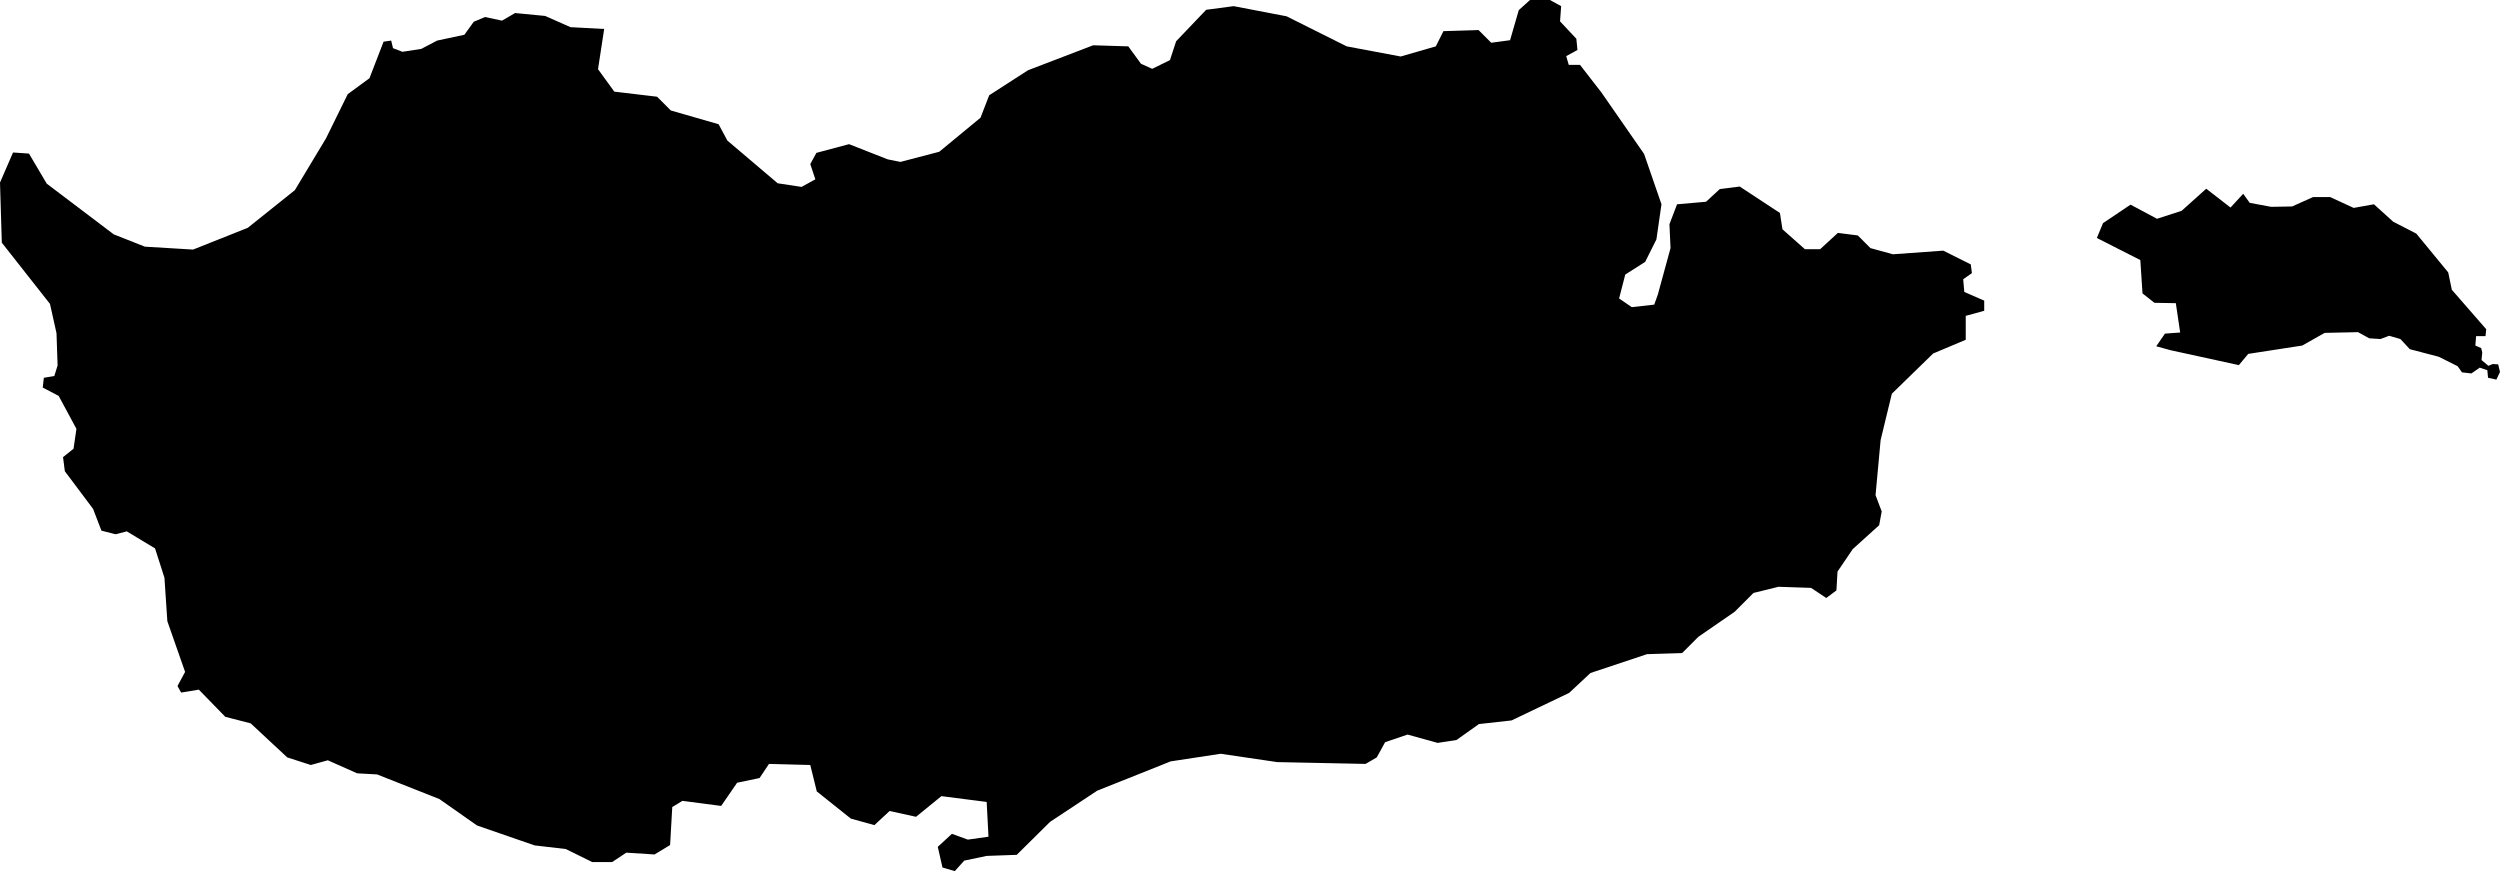
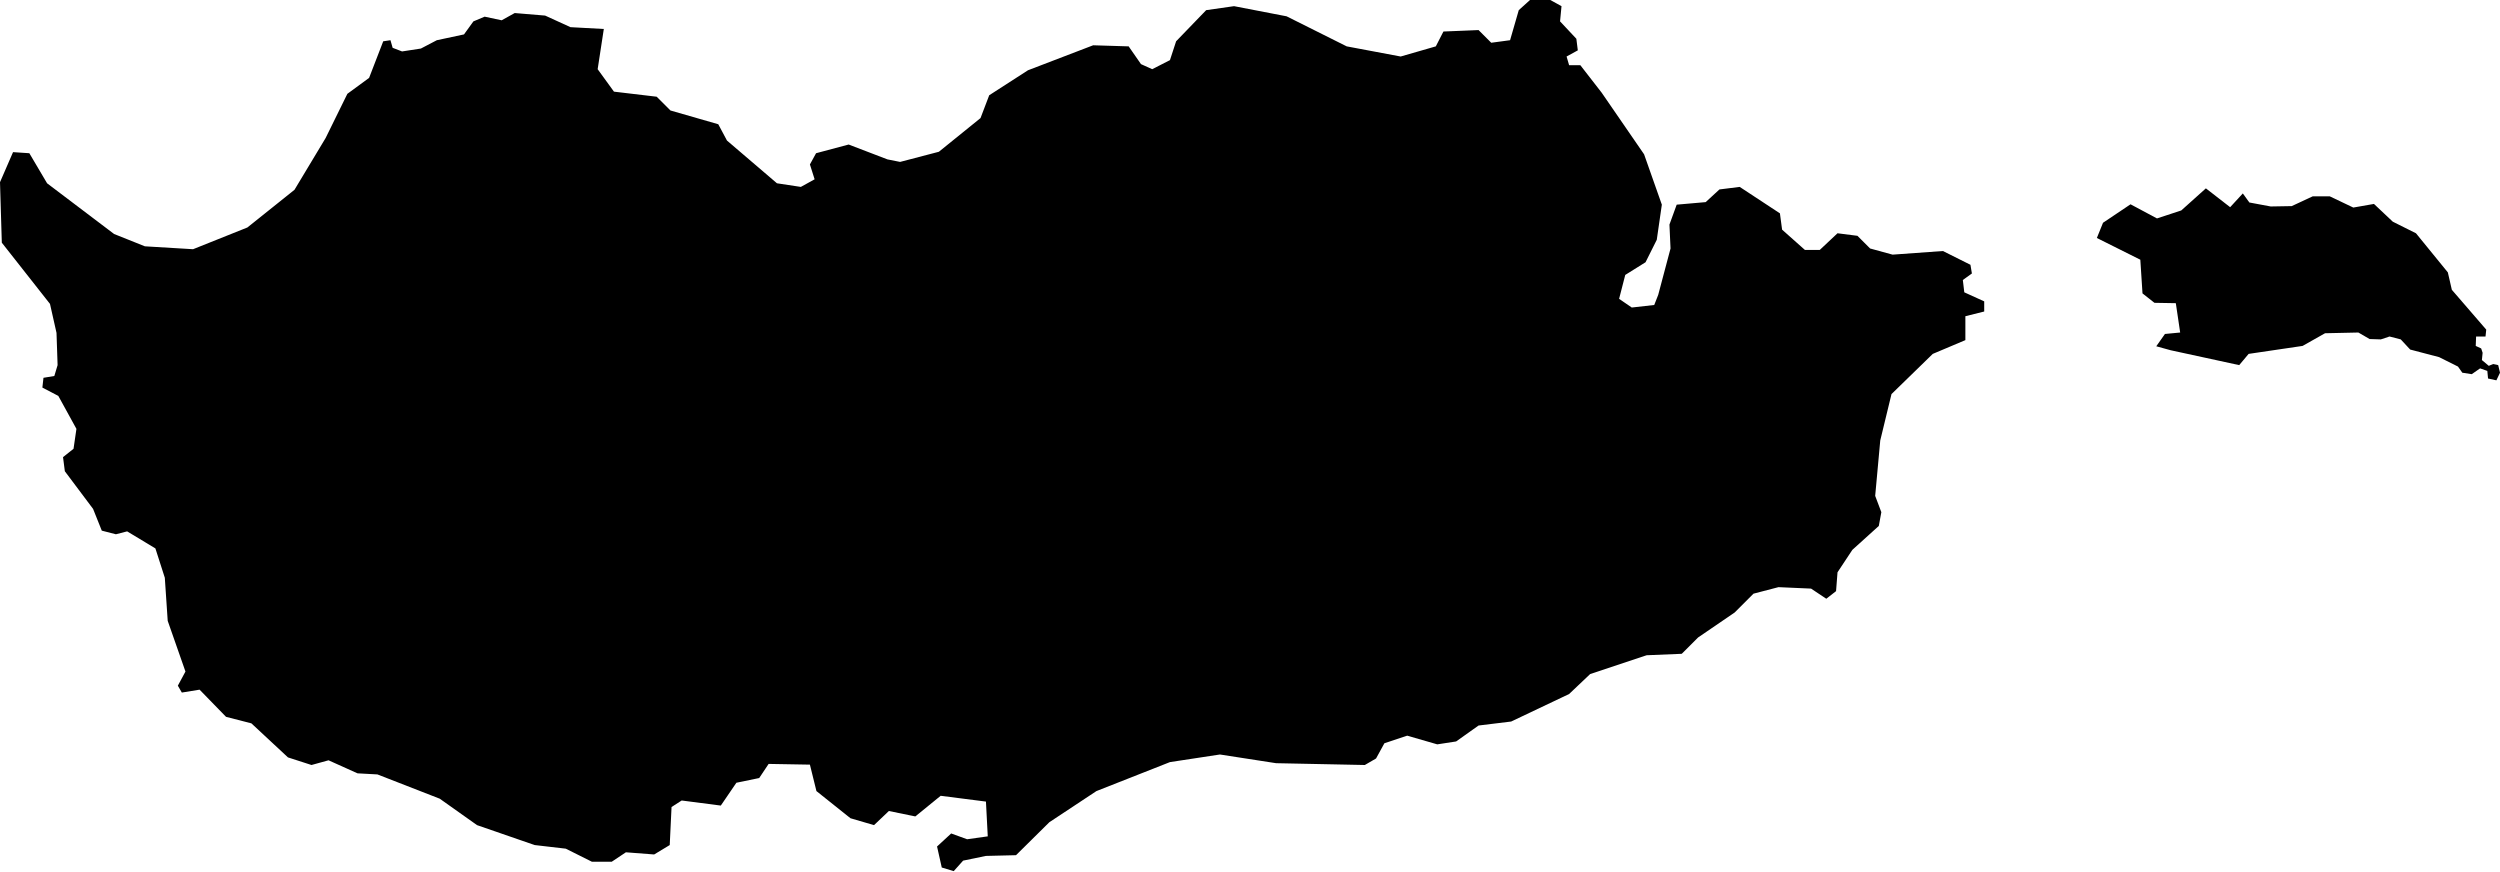
- <svg xmlns="http://www.w3.org/2000/svg" viewBox="760.995 314.431 6.902 2.405">
-   <path d="M767.892,315.437l0.005,0.021l-0.01,0.021l-0.023-0.005l-0.002-0.021l-0.021-0.007l-0.023,0.016l-0.026-0.003l-0.012-0.017l-0.052-0.026l-0.08-0.021l-0.026-0.028l-0.031-0.009l-0.024,0.009l-0.031-0.002l-0.031-0.017l-0.092,0.002l-0.062,0.035l-0.149,0.023l-0.026,0.031l-0.188-0.041l-0.04-0.011l0.024-0.035l0.042-0.003l-0.012-0.081l-0.059-0.001l-0.033-0.026l-0.006-0.092l-0.12-0.061l0.017-0.041l0.076-0.051l0.073,0.039l0.068-0.022l0.068-0.061l0.067,0.052l0.035-0.038l0.018,0.025l0.059,0.011l0.058-0.001l0.058-0.026h0.047l0.065,0.03l0.056-0.01l0.053,0.048l0.064,0.033l0.088,0.107l0.01,0.048l0.095,0.109l-0.002,0.019h-0.026l-0.002,0.026l0.016,0.007l0.003,0.012l-0.002,0.021l0.019,0.016l0.012-0.005L767.892,315.437z M766.473,315.289l0-0.028l-0.055-0.024l-0.003-0.035l0.024-0.017l-0.003-0.024l-0.076-0.038l-0.139,0.01l-0.062-0.017l-0.035-0.035l-0.055-0.007l-0.049,0.045h-0.042l-0.062-0.055l-0.007-0.045l-0.111-0.073l-0.055,0.007l-0.038,0.035l-0.08,0.007l-0.021,0.055l0.003,0.066l-0.035,0.128l-0.01,0.028l-0.062,0.007l-0.035-0.024l0.017-0.066l0.055-0.035l0.031-0.062l0.014-0.097l-0.048-0.139l-0.118-0.17l-0.059-0.076h-0.031l-0.007-0.024l0.031-0.017l-0.003-0.031l-0.045-0.048l0.003-0.042l-0.031-0.017h-0.055l-0.031,0.028l-0.024,0.083l-0.052,0.007l-0.035-0.035l-0.097,0.003l-0.021,0.042l-0.097,0.028l-0.149-0.028l-0.166-0.083l-0.146-0.028l-0.076,0.01l-0.083,0.087l-0.017,0.052l-0.049,0.024l-0.031-0.014l-0.035-0.048l-0.097-0.003l-0.18,0.069l-0.107,0.069l-0.024,0.062l-0.114,0.094l-0.107,0.028l-0.035-0.007l-0.107-0.042l-0.09,0.024l-0.017,0.031l0.014,0.042l-0.038,0.021l-0.066-0.01l-0.139-0.118l-0.024-0.045l-0.132-0.038l-0.038-0.038l-0.118-0.014l-0.045-0.062l0.017-0.111l-0.093-0.005l-0.07-0.031l-0.083-0.008l-0.036,0.021l-0.047-0.01l-0.031,0.013l-0.026,0.036l-0.075,0.016l-0.044,0.023l-0.052,0.008l-0.026-0.01l-0.005-0.021l-0.021,0.003l-0.039,0.101l-0.06,0.044l-0.06,0.122l-0.086,0.143l-0.13,0.104l-0.151,0.06l-0.133-0.008l-0.086-0.034l-0.185-0.14l-0.049-0.083l-0.044-0.003l-0.036,0.083l0.005,0.166l0.133,0.169l0.018,0.081l0.003,0.089l-0.009,0.029l-0.029,0.005l-0.003,0.027l0.044,0.023l0.049,0.091l-0.008,0.055l-0.029,0.023l0.005,0.039l0.078,0.104l0.023,0.06l0.039,0.01l0.031-0.008l0.078,0.047l0.026,0.081l0.008,0.12l0.049,0.14l-0.021,0.039l0.01,0.018l0.049-0.008l0.073,0.075l0.07,0.018l0.101,0.094l0.065,0.021l0.047-0.013l0.081,0.036l0.055,0.003l0.172,0.068l0.104,0.073l0.159,0.055l0.086,0.01l0.073,0.036h0.055l0.039-0.026l0.078,0.005l0.043-0.026l0.006-0.105l0.028-0.017l0.107,0.014l0.044-0.064l0.062-0.013l0.026-0.039l0.114,0.003l0.018,0.073l0.094,0.075l0.065,0.018l0.042-0.039l0.073,0.016l0.07-0.057l0.125,0.016l0.005,0.096l-0.057,0.008l-0.044-0.016l-0.039,0.036l0.013,0.057l0.034,0.01l0.026-0.029l0.062-0.013l0.083-0.003l0.092-0.091l0.13-0.086l0.203-0.081l0.138-0.021l0.156,0.023l0.244,0.005l0.031-0.018l0.023-0.042l0.062-0.021l0.083,0.023l0.052-0.008l0.062-0.044l0.09-0.01l0.159-0.076l0.059-0.055l0.156-0.052l0.097-0.003l0.045-0.045l0.1-0.069l0.052-0.052l0.069-0.017l0.09,0.003l0.042,0.028l0.028-0.021l0.003-0.052l0.042-0.062l0.073-0.066l0.007-0.038l-0.017-0.045l0.014-0.152l0.031-0.128l0.114-0.111l0.09-0.038v-0.066L766.473,315.289z" />
+ <svg xmlns="http://www.w3.org/2000/svg" viewBox="760.995 314.429 6.902 2.405">
+   <path d="M767.177,315.437l-0.189-0.041l-0.04-0.011l0.024-0.034l0.042-0.004l-0.012-0.081l-0.059-0.001l-0.033-0.026l-0.006-0.093l-0.12-0.06l0.017-0.042l0.076-0.051l0.073,0.039l0.067-0.022l0.068-0.061l0.067,0.052l0.035-0.038l0.018,0.025l0.059,0.011l0.058-0.001l0.058-0.027h0.047l0.065,0.031l0.057-0.01l0.052,0.049l0.064,0.032l0.088,0.108l0.011,0.048l0.095,0.11l-0.002,0.019h-0.026l-0.001,0.026l0.015,0.007l0.004,0.012l-0.002,0.02l0.019,0.016l0.012-0.005l0.014,0.003l0.005,0.021l-0.01,0.021l-0.023-0.005l-0.002-0.021l-0.02-0.007l-0.023,0.016l-0.026-0.004l-0.012-0.017l-0.052-0.026l-0.08-0.021l-0.026-0.028l-0.031-0.008l-0.024,0.008l-0.031-0.001l-0.031-0.018l-0.092,0.002l-0.062,0.035l-0.149,0.022l-0.026,0.031L767.177,315.437z M766.359,315.122l0.076,0.038l0.004,0.024l-0.025,0.018l0.004,0.034l0.055,0.025v0.028l-0.052,0.013v0.066l-0.09,0.038l-0.114,0.111l-0.031,0.128l-0.014,0.153l0.017,0.045l-0.007,0.038l-0.073,0.066l-0.041,0.062l-0.004,0.052l-0.027,0.021l-0.042-0.028l-0.09-0.004l-0.069,0.018l-0.052,0.052l-0.101,0.069l-0.045,0.045l-0.097,0.004l-0.156,0.052l-0.058,0.055l-0.16,0.076l-0.09,0.011l-0.062,0.044l-0.052,0.008l-0.083-0.024l-0.063,0.021l-0.023,0.042l-0.031,0.018l-0.245-0.005l-0.155-0.024l-0.138,0.021l-0.203,0.08l-0.13,0.086l-0.092,0.091l-0.083,0.002l-0.063,0.013l-0.026,0.029l-0.033-0.01l-0.013-0.058l0.039-0.036l0.044,0.016l0.057-0.008l-0.005-0.096l-0.125-0.016l-0.07,0.057l-0.073-0.015l-0.041,0.039l-0.065-0.019l-0.094-0.075l-0.018-0.073l-0.114-0.002l-0.026,0.039l-0.063,0.013l-0.043,0.063l-0.108-0.014l-0.028,0.018l-0.005,0.105l-0.043,0.026l-0.078-0.006l-0.039,0.026h-0.055l-0.072-0.036l-0.086-0.01l-0.159-0.055l-0.103-0.073l-0.172-0.067l-0.055-0.003l-0.08-0.036l-0.047,0.013l-0.065-0.021l-0.101-0.094l-0.07-0.018l-0.073-0.075l-0.049,0.008l-0.011-0.019l0.021-0.039l-0.049-0.14l-0.008-0.119l-0.026-0.081l-0.078-0.047l-0.031,0.008l-0.039-0.01l-0.024-0.06l-0.078-0.104l-0.005-0.039l0.029-0.023l0.008-0.055l-0.05-0.091l-0.044-0.023l0.003-0.027l0.03-0.005l0.009-0.03l-0.003-0.089l-0.018-0.08l-0.133-0.169l-0.005-0.167l0.036-0.083l0.045,0.003l0.049,0.083l0.185,0.14l0.085,0.034l0.133,0.008l0.15-0.06l0.13-0.104l0.086-0.143l0.06-0.122l0.06-0.044l0.039-0.101l0.02-0.003l0.006,0.021l0.026,0.01l0.052-0.008l0.044-0.023l0.075-0.016l0.026-0.036l0.031-0.013l0.047,0.01l0.036-0.02l0.084,0.007l0.07,0.032l0.092,0.005l-0.017,0.111l0.045,0.062l0.118,0.014l0.038,0.038l0.132,0.038l0.024,0.045l0.138,0.118l0.066,0.01l0.038-0.021l-0.013-0.041l0.017-0.031l0.09-0.024l0.107,0.041l0.035,0.007l0.107-0.028l0.115-0.093l0.024-0.063l0.107-0.069l0.18-0.069l0.098,0.003l0.034,0.049l0.031,0.014l0.049-0.025l0.017-0.052l0.083-0.086l0.077-0.011l0.145,0.028l0.166,0.083l0.149,0.028l0.097-0.028l0.021-0.041l0.097-0.004l0.035,0.035l0.052-0.007l0.024-0.083l0.031-0.028h0.056l0.031,0.017l-0.004,0.042l0.045,0.048l0.004,0.032l-0.031,0.017l0.007,0.024h0.031l0.059,0.076l0.117,0.17l0.049,0.139l-0.014,0.097l-0.031,0.062l-0.056,0.035l-0.017,0.066l0.035,0.024l0.062-0.007l0.011-0.028l0.034-0.128l-0.003-0.066l0.02-0.055l0.08-0.007l0.038-0.035l0.056-0.007l0.111,0.073l0.006,0.045l0.063,0.056h0.041l0.049-0.046l0.055,0.007l0.035,0.035l0.062,0.017l0.139-0.01L766.359,315.122z" />
</svg>
